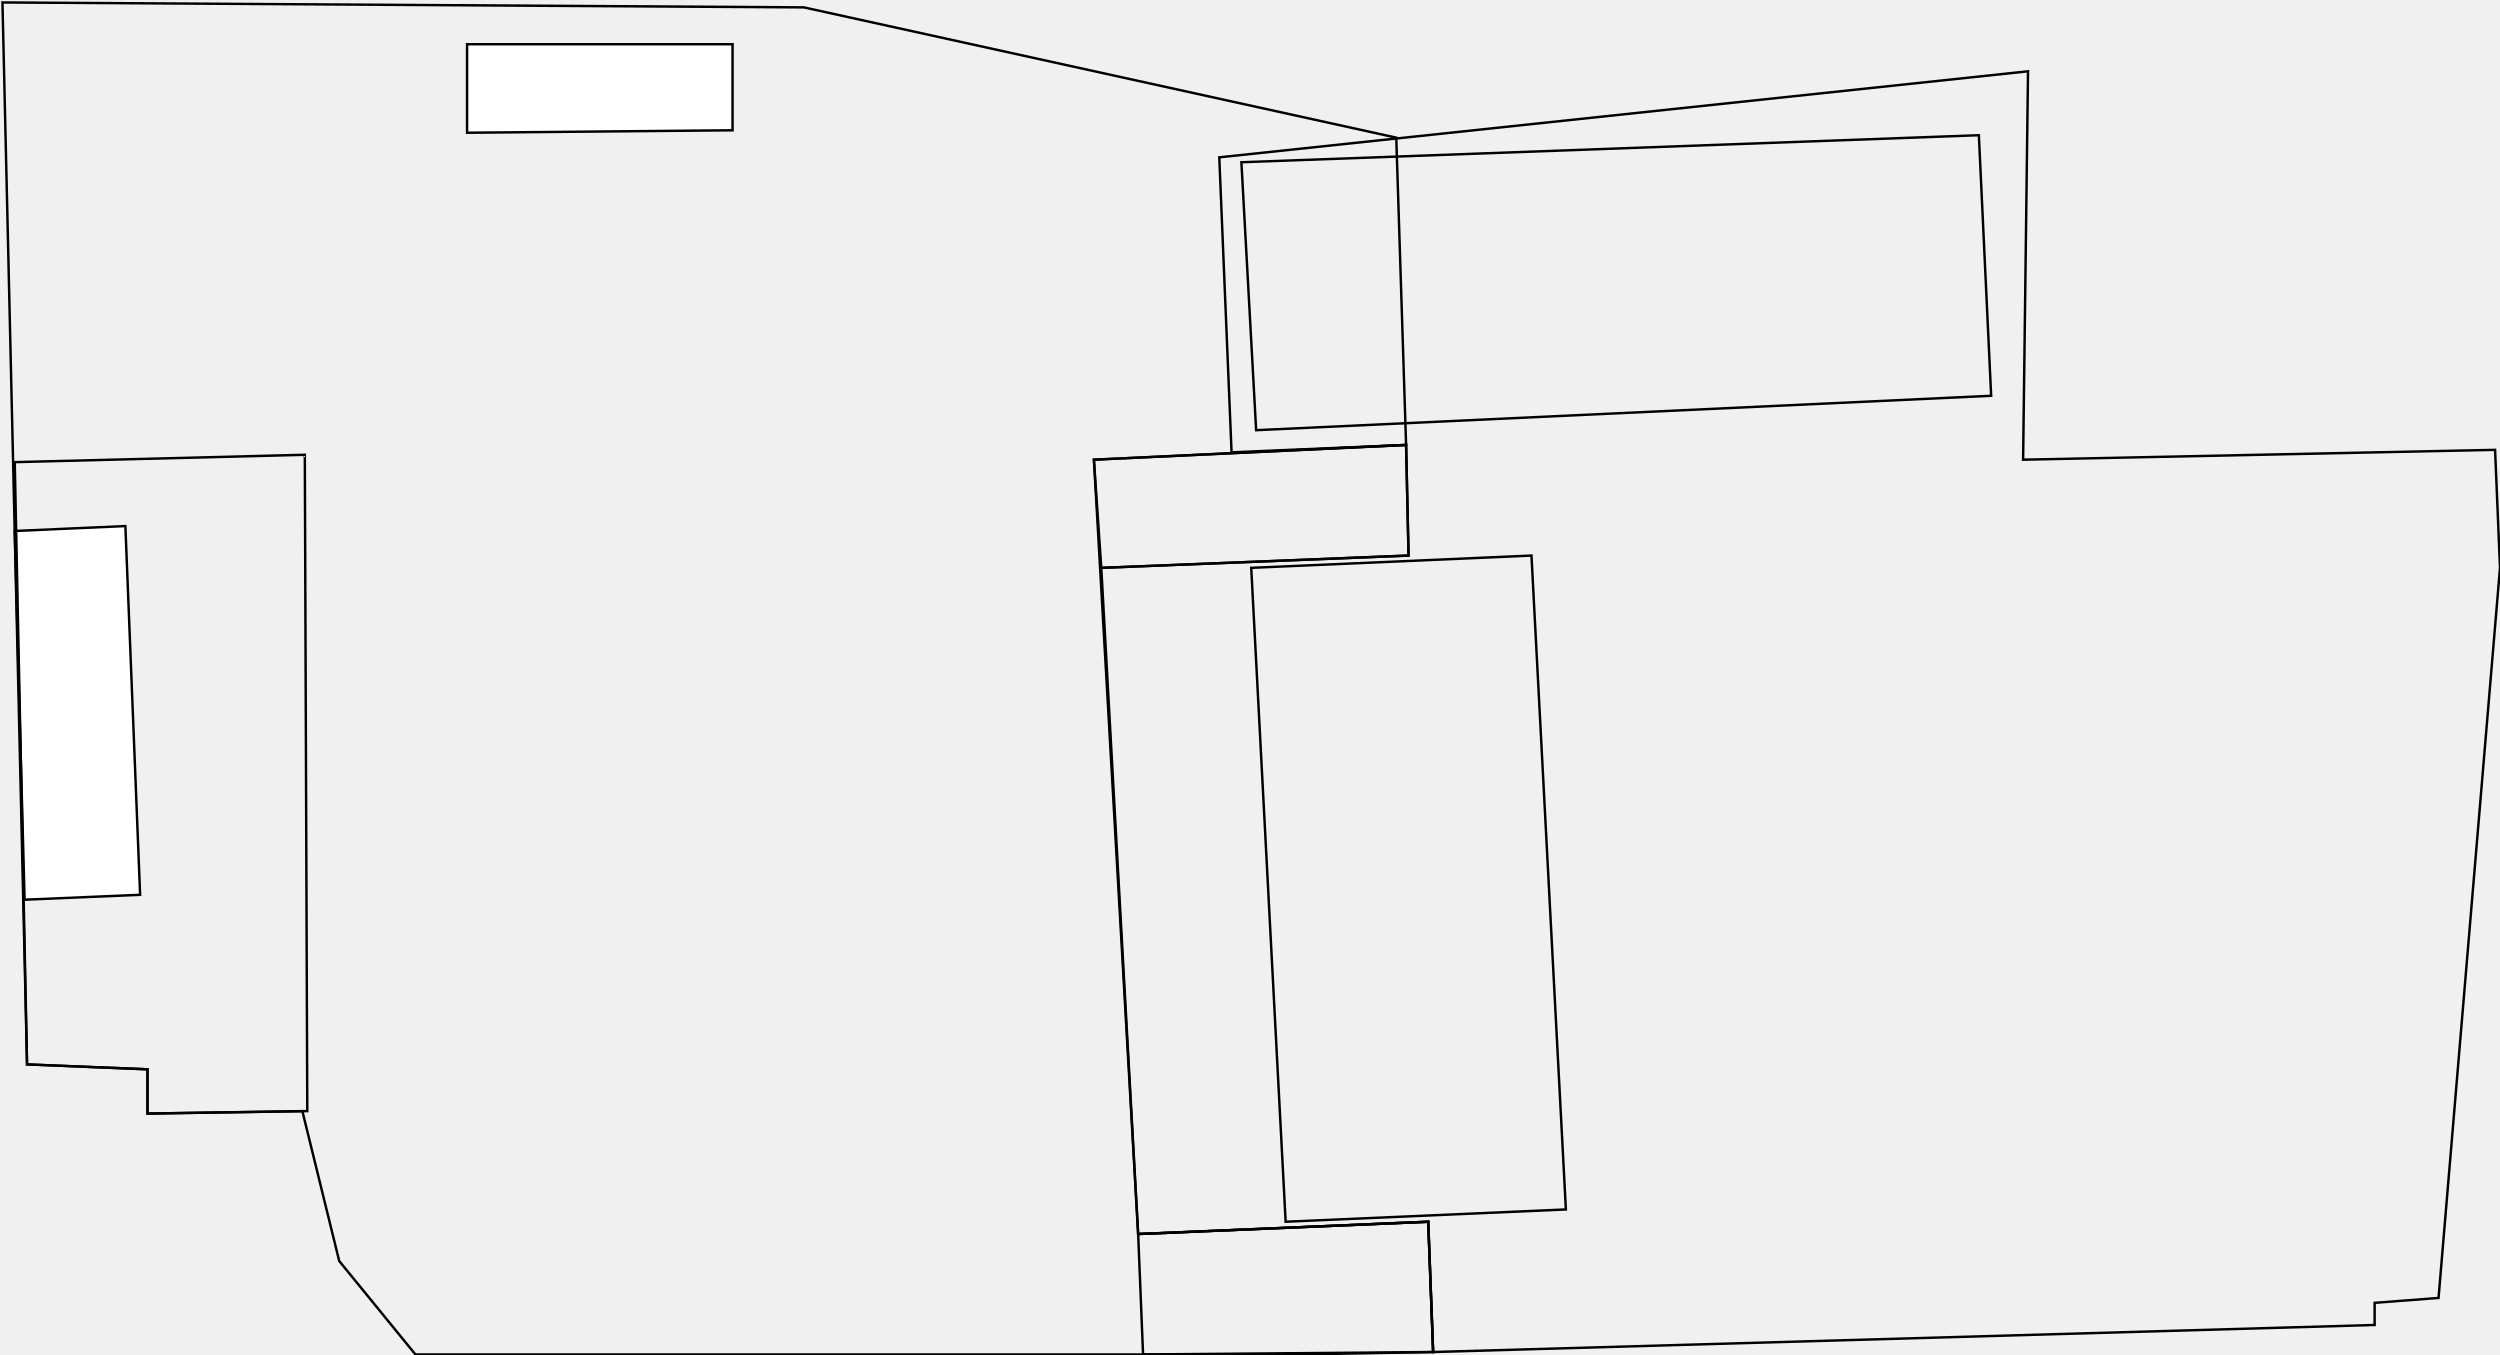
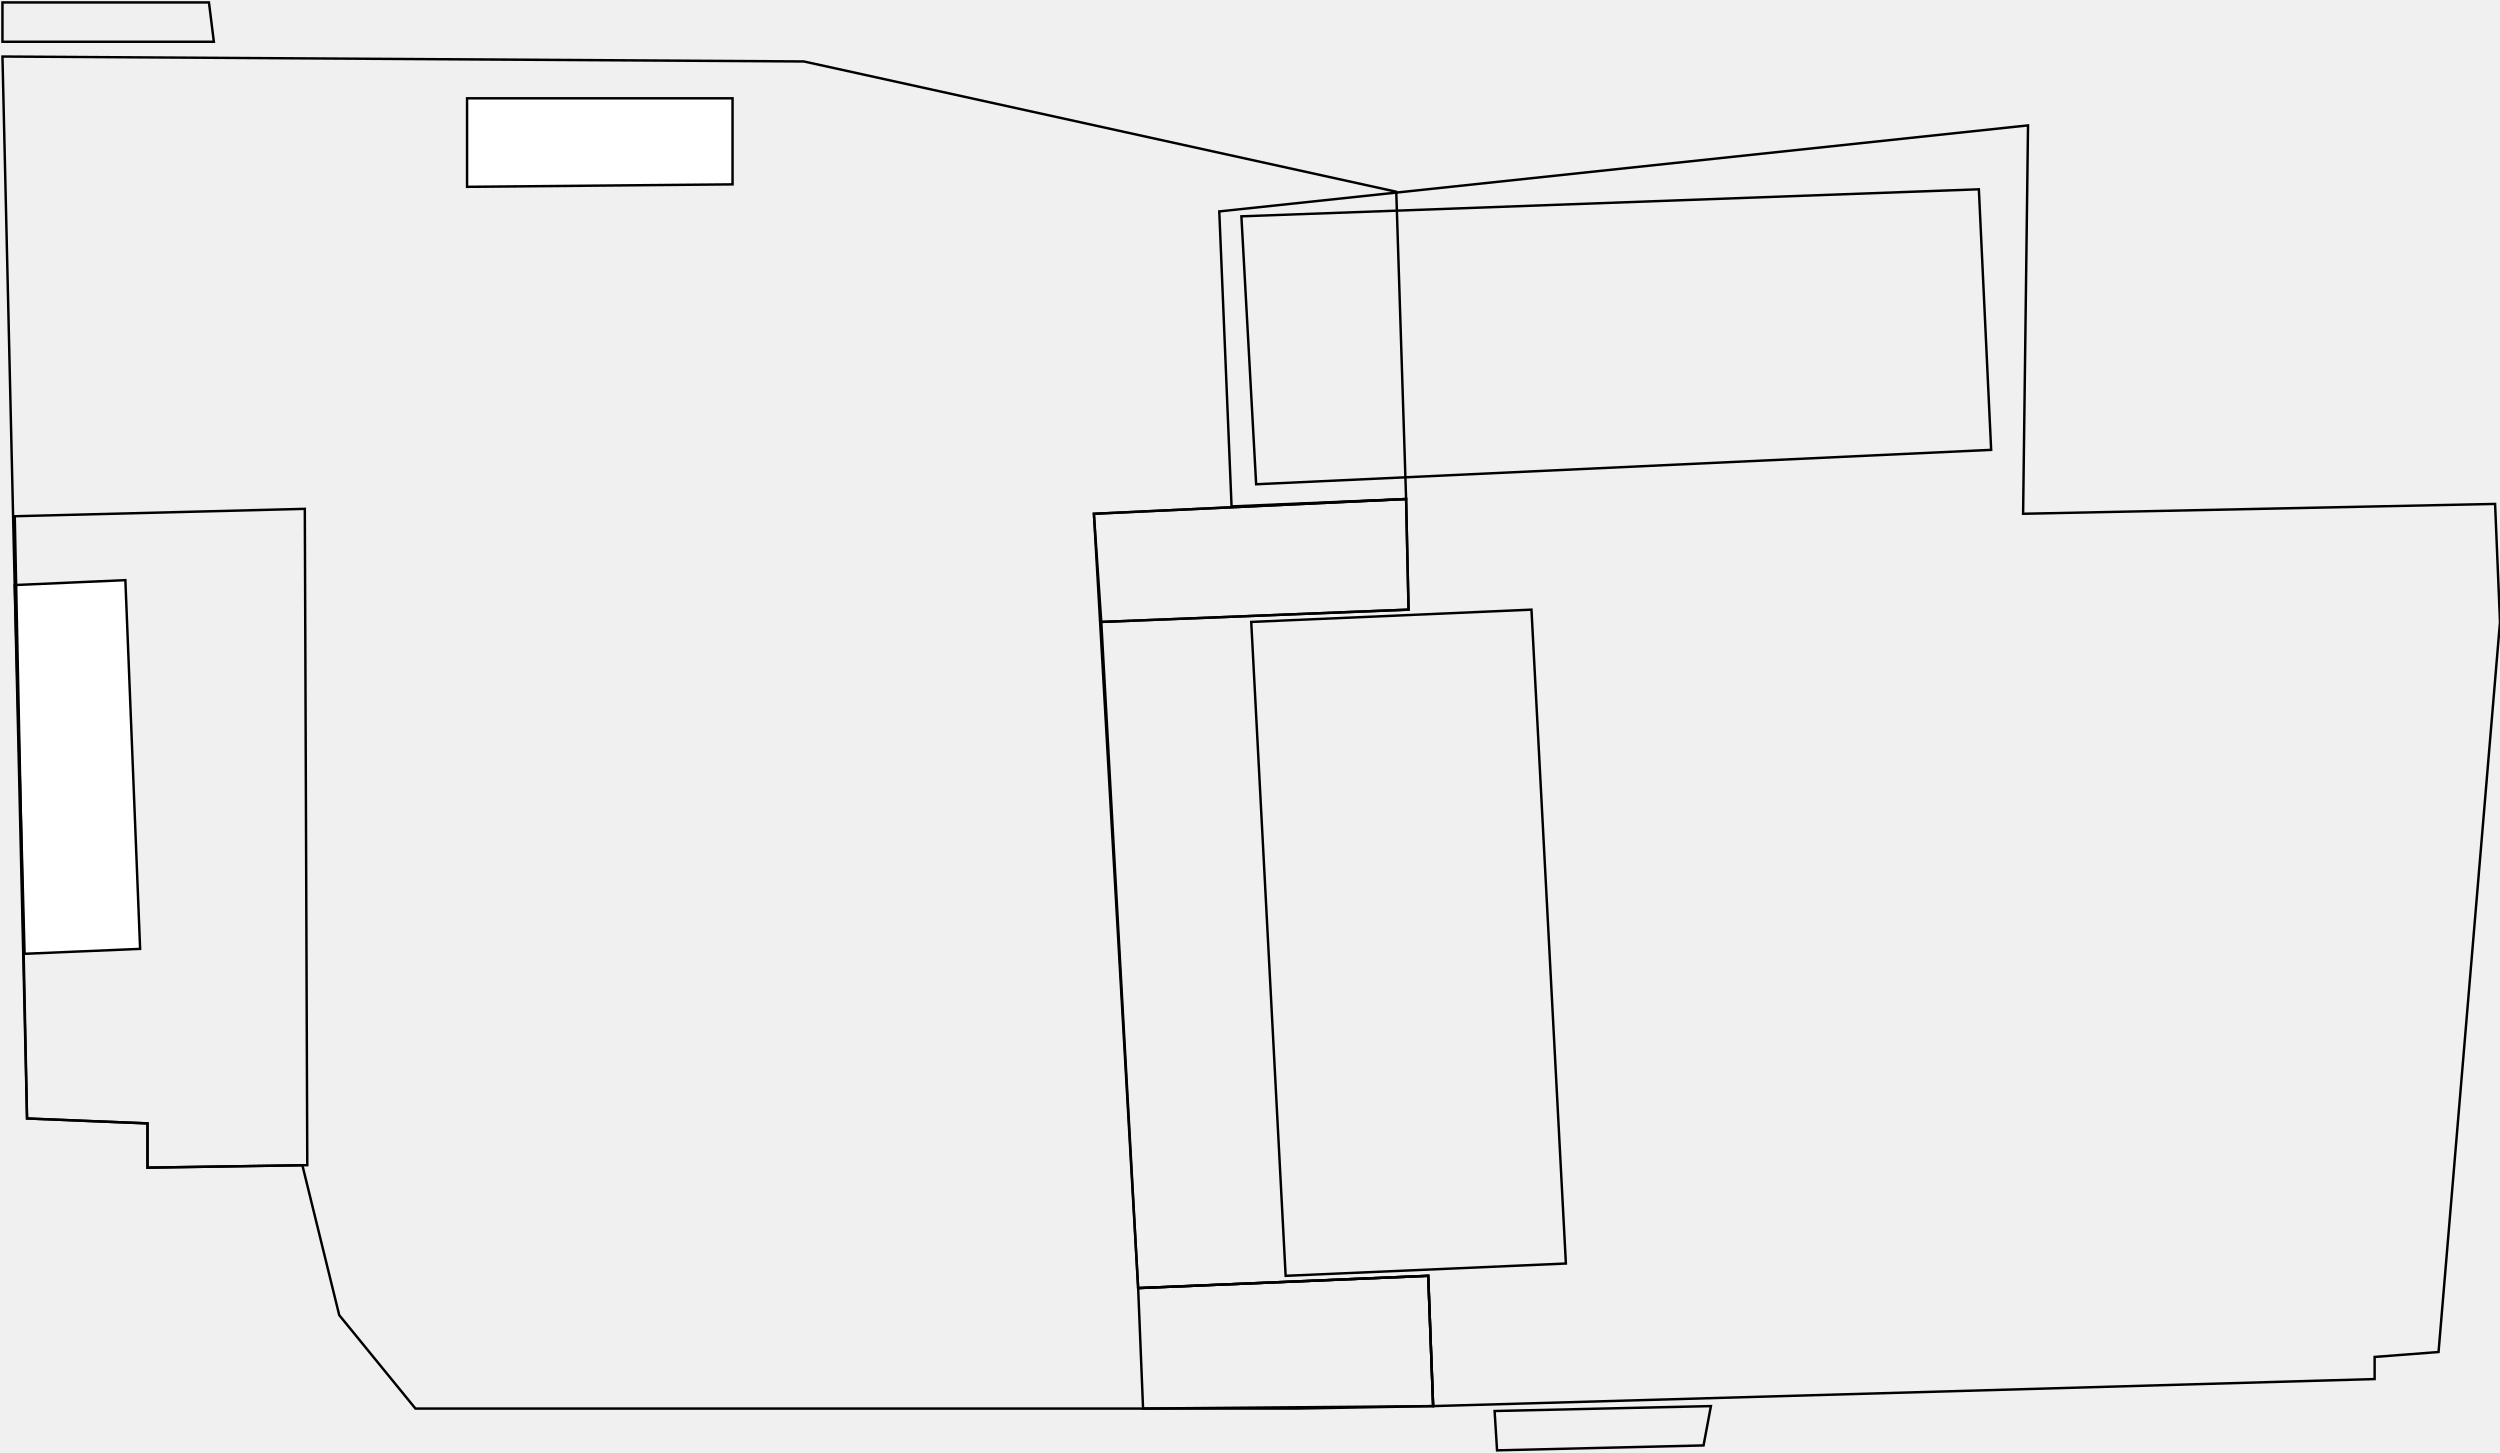
- <svg xmlns="http://www.w3.org/2000/svg" width="1017" height="551" viewBox="0 0 1017 551">
+ <svg xmlns="http://www.w3.org/2000/svg" width="1017" height="591" viewBox="0 0 1017 591">
  <defs>
    <style>
      .a, .c {
        fill: none;
      }

      .a, .b {
        stroke: #000;
        stroke-miterlimit: 10;
      }

      .b {
        fill: #fff;
      }
    </style>
  </defs>
-   <polygon class="a" points="583 550 528 551 169 551 138 513 123 452 60 453 60 435 11 433 1 1 327 3 568 56 572 181 445 187 463 502 581 497 583 550" />
-   <polygon class="a" points="581 497 583 550 966 539 966 530 992 528 1017 231 1015 183 823 187 825 29 496 64 501 184 572 181 573 226 448 231 463 502 581 497" />
-   <polygon class="a" points="623 226 637 492 523 497 509 231 623 226" />
-   <polygon class="a" points="511 175 810 161 805 55 505 66 511 175" />
-   <polygon class="b" points="6 216 10 366 57 364 51 214 6 216" />
-   <polygon class="b" points="190 18 298 18 298 53 190 54 190 18" />
-   <polygon class="a" points="124 185 6 188 11 433 60 435 60 453 125 452 124 185" />
-   <polygon class="a" points="581 497 463 502 465 551 583 550 581 497" />
-   <polygon class="a" points="572 181 445 187 448 231 573 226 572 181" />
-   <polygon class="c" points="620 170 620 178 628 177 627 170 620 170" />
+   <g>
+     <polygon class="a" points="583 572 528 573 169 573 138 535 123 474 60 475 60 457 11 455 1 23 327 25 568 78 572 203 445 209 463 524 581 519 583 572" />
+     <polygon class="a" points="581 519 583 572 966 561 966 552 992 550 1017 253 1015 205 823 209 825 51 496 86 501 206 572 203 573 248 448 253 463 524 581 519" />
+     <polygon class="a" points="623 248 637 514 523 519 509 253 623 248" />
+     <polygon class="a" points="511 197 810 183 805 77 505 88 511 197" />
+     <polygon class="b" points="6 238 10 388 57 386 51 236 6 238" />
+     <polygon class="b" points="190 40 298 40 298 75 190 76 190 40" />
+     <polygon class="a" points="124 207 6 210 11 455 60 457 60 475 125 474 124 207" />
+     <polygon class="a" points="581 519 463 524 465 573 583 572 581 519" />
+     <polygon class="a" points="572 203 445 209 448 253 573 248 572 203" />
+     <polygon class="c" points="620 193 620 200 628 200 627 193 620 193" />
+   </g>
+   <g>
+     <polygon class="a" points="85 1 1 1 1 17 87 17 85 1" />
+     <polygon class="a" points="693 588 609 590 608 574 696 572 693 588" />
+   </g>
</svg>
